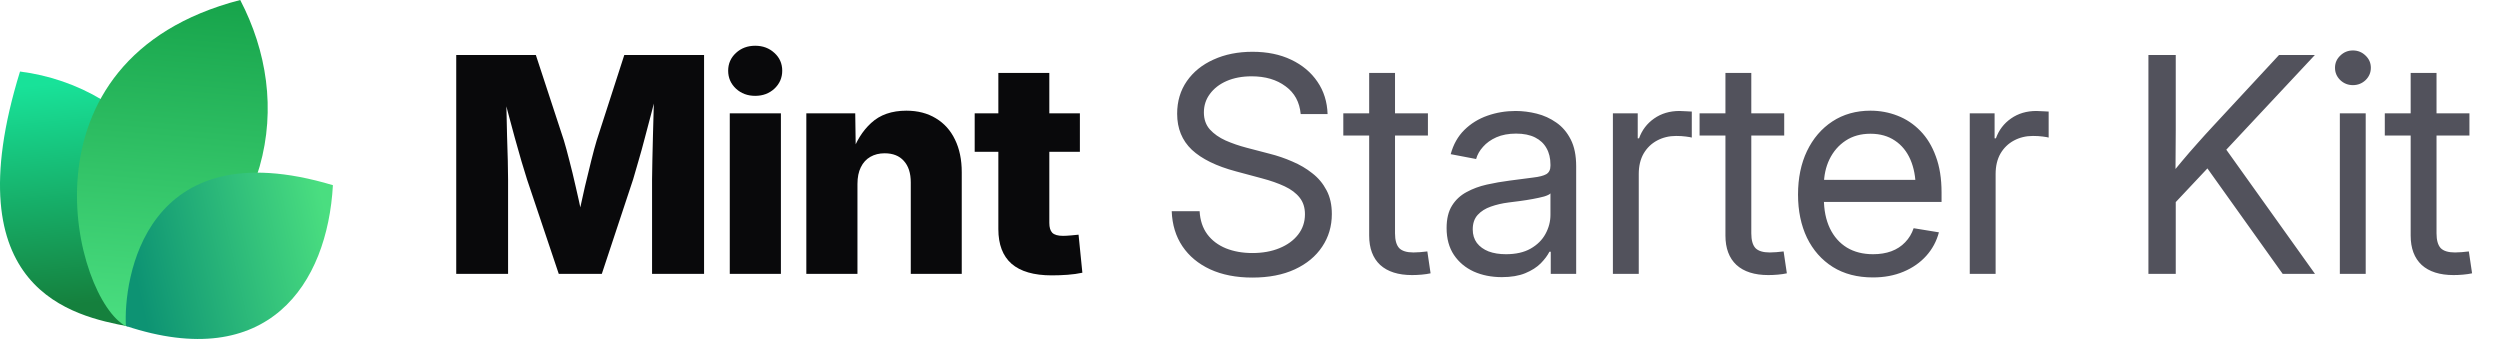
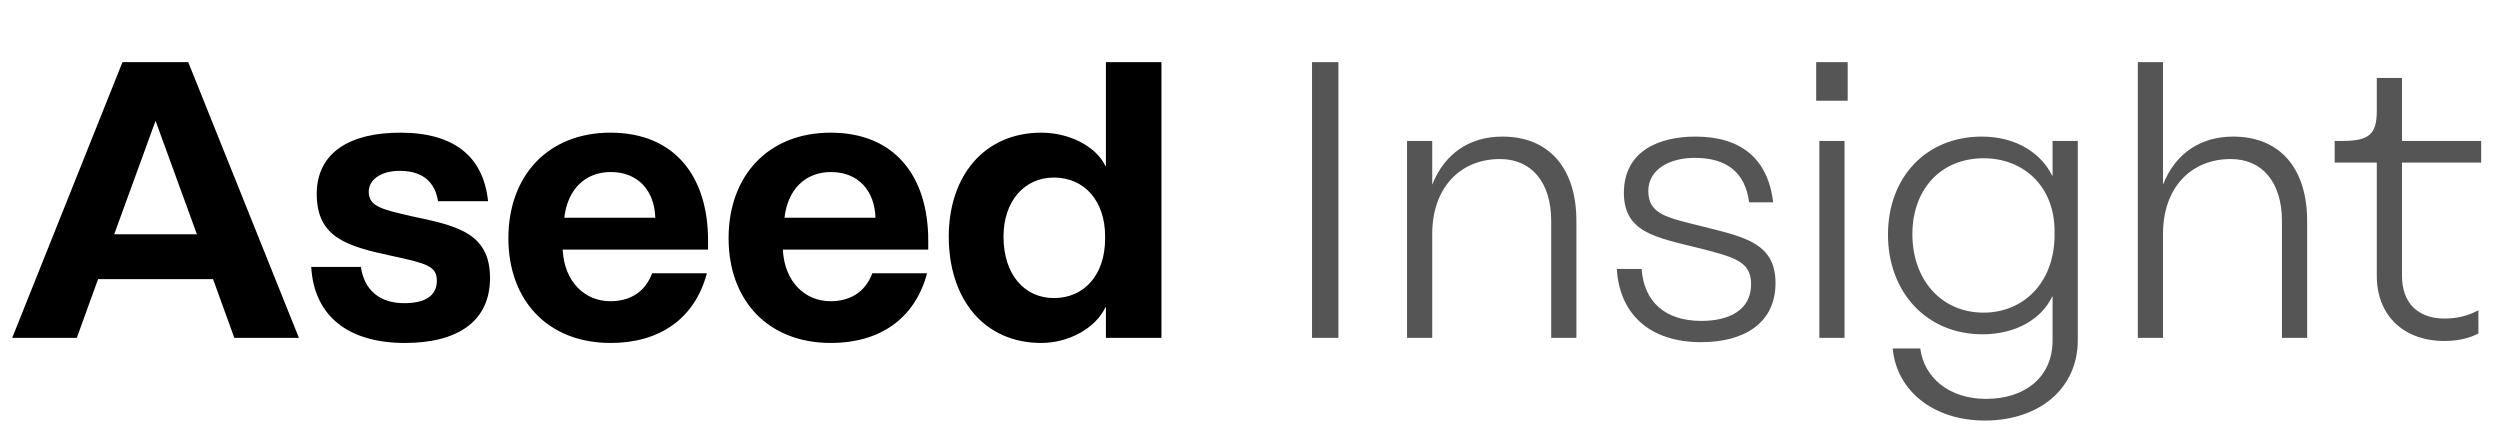
- <svg xmlns="http://www.w3.org/2000/svg" width="177" height="24" viewBox="0 0 177 24" fill="none">
-   <path d="M9.061 23.108C5.268 22.377 -3.391 20.627 1.417 5.064C9.634 6.099 16.973 14.064 9.061 23.108Z" fill="url(#paint0_linear_17557_2020)" />
-   <path d="M8.919 23.094C5.276 21.222 0.784 4.209 17.007 0C20.757 7.193 19.621 16.545 8.919 23.094Z" fill="url(#paint1_linear_17557_2020)" />
-   <path d="M8.914 23.079C8.735 19.882 10.159 9.085 23.57 13.111C23.181 20.123 18.984 26.418 8.914 23.079Z" fill="url(#paint2_linear_17557_2020)" />
-   <path d="M32.301 19.392V3.894H37.938L39.925 9.948C40.036 10.315 40.164 10.787 40.31 11.362C40.462 11.938 40.611 12.552 40.757 13.204C40.91 13.855 41.048 14.483 41.173 15.086C41.305 15.682 41.412 16.192 41.495 16.615H40.695C40.771 16.192 40.871 15.682 40.996 15.086C41.128 14.49 41.267 13.866 41.412 13.214C41.565 12.562 41.714 11.948 41.86 11.373C42.005 10.79 42.133 10.315 42.244 9.948L44.2 3.894H49.848V19.392H46.166V12.704C46.166 12.357 46.173 11.917 46.187 11.383C46.2 10.849 46.214 10.27 46.228 9.646C46.249 9.022 46.266 8.391 46.28 7.753C46.301 7.115 46.311 6.519 46.311 5.964H46.623C46.485 6.561 46.332 7.181 46.166 7.826C45.999 8.471 45.833 9.102 45.666 9.719C45.507 10.336 45.351 10.901 45.198 11.414C45.053 11.928 44.928 12.357 44.824 12.704L42.608 19.392H39.561L37.314 12.704C37.203 12.357 37.072 11.928 36.919 11.414C36.773 10.901 36.614 10.34 36.441 9.729C36.274 9.112 36.104 8.481 35.931 7.836C35.764 7.192 35.608 6.567 35.463 5.964H35.827C35.834 6.512 35.844 7.105 35.858 7.743C35.872 8.374 35.886 9.005 35.9 9.636C35.92 10.26 35.938 10.839 35.952 11.373C35.965 11.907 35.972 12.351 35.972 12.704V19.392H32.301ZM51.668 19.392V8.024H55.288V19.392H51.668ZM53.468 6.786C52.927 6.786 52.473 6.616 52.105 6.276C51.738 5.93 51.554 5.507 51.554 5.007C51.554 4.508 51.738 4.088 52.105 3.749C52.473 3.409 52.927 3.239 53.468 3.239C54.009 3.239 54.463 3.409 54.83 3.749C55.198 4.082 55.382 4.501 55.382 5.007C55.382 5.507 55.198 5.93 54.83 6.276C54.463 6.616 54.009 6.786 53.468 6.786ZM60.708 13.027V19.392H57.088V8.024H60.551L60.593 10.967H60.281C60.593 10.024 61.061 9.268 61.685 8.7C62.309 8.124 63.138 7.836 64.171 7.836C64.975 7.836 65.672 8.017 66.262 8.377C66.851 8.731 67.302 9.234 67.614 9.885C67.933 10.537 68.092 11.307 68.092 12.194V19.392H64.483V12.912C64.483 12.26 64.32 11.754 63.994 11.394C63.675 11.033 63.221 10.853 62.632 10.853C62.25 10.853 61.914 10.936 61.623 11.102C61.332 11.269 61.106 11.515 60.947 11.841C60.787 12.16 60.708 12.555 60.708 13.027ZM76.456 8.024V10.749H69.008V8.024H76.456ZM70.683 5.163H74.292V15.783C74.292 16.102 74.361 16.334 74.5 16.48C74.646 16.625 74.899 16.698 75.259 16.698C75.405 16.698 75.596 16.688 75.831 16.667C76.074 16.646 76.251 16.629 76.362 16.615L76.632 19.309C76.313 19.378 75.963 19.427 75.582 19.455C75.207 19.482 74.836 19.496 74.469 19.496C73.2 19.496 72.25 19.222 71.619 18.674C70.995 18.127 70.683 17.308 70.683 16.22V5.163Z" fill="#09090B" />
-   <path d="M88.667 19.652C87.523 19.652 86.528 19.458 85.682 19.07C84.843 18.681 84.188 18.137 83.716 17.437C83.245 16.736 82.992 15.908 82.957 14.951H84.933C84.968 15.596 85.148 16.14 85.474 16.584C85.8 17.021 86.24 17.354 86.795 17.582C87.35 17.804 87.974 17.915 88.667 17.915C89.388 17.915 90.026 17.801 90.581 17.572C91.143 17.343 91.583 17.024 91.902 16.615C92.228 16.199 92.391 15.717 92.391 15.169C92.391 14.698 92.266 14.306 92.017 13.994C91.767 13.675 91.413 13.408 90.956 13.193C90.498 12.978 89.954 12.787 89.323 12.621L87.502 12.132C86.123 11.765 85.082 11.255 84.382 10.603C83.689 9.944 83.342 9.095 83.342 8.055C83.342 7.174 83.571 6.404 84.028 5.746C84.486 5.087 85.117 4.577 85.921 4.217C86.726 3.849 87.645 3.666 88.678 3.666C89.718 3.666 90.63 3.853 91.413 4.227C92.204 4.602 92.824 5.122 93.275 5.787C93.726 6.446 93.965 7.209 93.993 8.076H92.089C92.013 7.23 91.656 6.574 91.018 6.11C90.387 5.638 89.586 5.403 88.615 5.403C87.95 5.403 87.36 5.513 86.847 5.735C86.341 5.957 85.946 6.262 85.661 6.651C85.377 7.032 85.235 7.469 85.235 7.961C85.235 8.447 85.377 8.849 85.661 9.168C85.946 9.48 86.317 9.74 86.774 9.948C87.232 10.149 87.724 10.319 88.251 10.457L89.884 10.884C90.439 11.023 90.977 11.206 91.496 11.435C92.023 11.657 92.495 11.934 92.911 12.267C93.334 12.593 93.67 12.995 93.92 13.474C94.17 13.945 94.294 14.504 94.294 15.149C94.294 16.015 94.066 16.788 93.608 17.468C93.157 18.148 92.512 18.681 91.673 19.07C90.834 19.458 89.832 19.652 88.667 19.652ZM101.097 8.024V9.594H95.106V8.024H101.097ZM96.937 5.163H98.767V16.521C98.767 17 98.865 17.347 99.059 17.562C99.26 17.77 99.6 17.874 100.078 17.874C100.21 17.874 100.366 17.867 100.546 17.853C100.733 17.832 100.903 17.815 101.056 17.801L101.285 19.351C101.097 19.392 100.886 19.423 100.65 19.444C100.414 19.465 100.189 19.475 99.974 19.475C98.996 19.475 98.244 19.236 97.717 18.758C97.197 18.272 96.937 17.579 96.937 16.677V5.163ZM106.33 19.621C105.595 19.621 104.932 19.489 104.343 19.226C103.754 18.955 103.285 18.564 102.939 18.05C102.592 17.53 102.419 16.896 102.419 16.147C102.419 15.495 102.547 14.965 102.804 14.556C103.06 14.146 103.403 13.828 103.833 13.599C104.263 13.363 104.742 13.186 105.269 13.068C105.796 12.95 106.333 12.857 106.881 12.787C107.574 12.69 108.132 12.617 108.555 12.569C108.978 12.52 109.287 12.441 109.481 12.33C109.675 12.212 109.772 12.014 109.772 11.737V11.654C109.772 11.203 109.679 10.815 109.492 10.489C109.311 10.163 109.041 9.91 108.68 9.729C108.32 9.549 107.872 9.459 107.338 9.459C106.805 9.459 106.34 9.546 105.945 9.719C105.556 9.892 105.241 10.118 104.998 10.395C104.755 10.665 104.593 10.953 104.509 11.258L102.71 10.915C102.897 10.222 103.22 9.65 103.677 9.199C104.135 8.748 104.679 8.412 105.31 8.19C105.941 7.968 106.607 7.857 107.307 7.857C107.8 7.857 108.295 7.92 108.795 8.044C109.301 8.169 109.765 8.381 110.188 8.679C110.611 8.97 110.951 9.369 111.208 9.875C111.464 10.374 111.593 11.005 111.593 11.768V19.392H109.793V17.822H109.7C109.568 18.085 109.363 18.359 109.086 18.643C108.809 18.921 108.444 19.153 107.994 19.34C107.543 19.527 106.988 19.621 106.33 19.621ZM106.621 17.998C107.321 17.998 107.904 17.867 108.368 17.603C108.84 17.333 109.19 16.986 109.419 16.563C109.654 16.133 109.772 15.682 109.772 15.211V13.692C109.703 13.769 109.554 13.841 109.325 13.911C109.096 13.973 108.829 14.032 108.524 14.088C108.226 14.143 107.921 14.192 107.609 14.233C107.304 14.275 107.033 14.309 106.798 14.337C106.354 14.393 105.938 14.49 105.549 14.628C105.168 14.76 104.86 14.954 104.624 15.211C104.388 15.467 104.27 15.811 104.27 16.241C104.27 16.615 104.367 16.934 104.561 17.198C104.762 17.461 105.04 17.662 105.393 17.801C105.747 17.933 106.156 17.998 106.621 17.998ZM114.193 19.392V8.024H115.951V9.792H116.045C116.253 9.209 116.61 8.741 117.116 8.388C117.622 8.034 118.219 7.857 118.905 7.857C119.058 7.857 119.217 7.864 119.384 7.878C119.55 7.885 119.682 7.892 119.779 7.899V9.74C119.716 9.719 119.578 9.695 119.363 9.667C119.155 9.639 118.922 9.625 118.666 9.625C118.174 9.625 117.726 9.733 117.324 9.948C116.922 10.163 116.603 10.471 116.367 10.874C116.138 11.276 116.024 11.758 116.024 12.319V19.392H114.193ZM126.322 8.024V9.594H120.33V8.024H126.322ZM122.161 5.163H123.992V16.521C123.992 17 124.089 17.347 124.283 17.562C124.484 17.77 124.824 17.874 125.302 17.874C125.434 17.874 125.59 17.867 125.77 17.853C125.958 17.832 126.127 17.815 126.28 17.801L126.509 19.351C126.322 19.392 126.11 19.423 125.874 19.444C125.639 19.465 125.413 19.475 125.198 19.475C124.221 19.475 123.468 19.236 122.941 18.758C122.421 18.272 122.161 17.579 122.161 16.677V5.163ZM132.604 19.642C131.502 19.642 130.555 19.396 129.765 18.903C128.974 18.404 128.364 17.714 127.934 16.834C127.511 15.946 127.3 14.927 127.3 13.775C127.3 12.611 127.511 11.584 127.934 10.697C128.364 9.802 128.964 9.102 129.734 8.596C130.51 8.089 131.408 7.836 132.428 7.836C133.1 7.836 133.738 7.954 134.341 8.19C134.952 8.426 135.489 8.783 135.954 9.261C136.425 9.74 136.793 10.343 137.056 11.071C137.327 11.792 137.462 12.645 137.462 13.63V14.296H128.433V12.735H136.463L135.631 13.297C135.631 12.541 135.506 11.876 135.257 11.3C135.007 10.725 134.643 10.277 134.165 9.958C133.686 9.632 133.107 9.469 132.428 9.469C131.748 9.469 131.162 9.632 130.67 9.958C130.177 10.284 129.796 10.725 129.526 11.279C129.262 11.827 129.13 12.441 129.13 13.12V14.046C129.13 14.864 129.273 15.572 129.557 16.168C129.841 16.757 130.243 17.211 130.763 17.53C131.283 17.842 131.901 17.998 132.615 17.998C133.093 17.998 133.523 17.929 133.905 17.79C134.293 17.645 134.619 17.433 134.882 17.156C135.153 16.879 135.354 16.546 135.486 16.157L137.275 16.449C137.108 17.08 136.81 17.634 136.38 18.113C135.95 18.591 135.413 18.966 134.768 19.236C134.123 19.507 133.402 19.642 132.604 19.642ZM139.459 19.392V8.024H141.217V9.792H141.311C141.519 9.209 141.876 8.741 142.382 8.388C142.888 8.034 143.485 7.857 144.171 7.857C144.324 7.857 144.483 7.864 144.649 7.878C144.816 7.885 144.948 7.892 145.045 7.899V9.74C144.982 9.719 144.844 9.695 144.629 9.667C144.421 9.639 144.188 9.625 143.932 9.625C143.439 9.625 142.992 9.733 142.59 9.948C142.188 10.163 141.869 10.471 141.633 10.874C141.404 11.276 141.29 11.758 141.29 12.319V19.392H139.459ZM153.429 14.961V12.715C153.783 12.257 154.136 11.82 154.49 11.404C154.844 10.981 155.204 10.565 155.572 10.156C155.939 9.74 156.314 9.327 156.695 8.918L161.355 3.894H163.893L157.277 10.967H157.184L153.429 14.961ZM152.108 19.392V3.894H154.043V9.241L154.022 12.559L154.043 13.505V19.392H152.108ZM161.615 19.392L155.967 11.477L157.173 9.969L163.903 19.392H161.615ZM165.661 19.392V8.024H167.492V19.392H165.661ZM166.587 6.027C166.24 6.027 165.942 5.909 165.692 5.673C165.443 5.43 165.318 5.139 165.318 4.799C165.318 4.459 165.443 4.172 165.692 3.936C165.942 3.693 166.24 3.572 166.587 3.572C166.934 3.572 167.232 3.693 167.482 3.936C167.731 4.172 167.856 4.459 167.856 4.799C167.856 5.139 167.731 5.43 167.482 5.673C167.232 5.909 166.934 6.027 166.587 6.027ZM174.836 8.024V9.594H168.844V8.024H174.836ZM170.675 5.163H172.506V16.521C172.506 17 172.603 17.347 172.797 17.562C172.998 17.77 173.338 17.874 173.816 17.874C173.948 17.874 174.104 17.867 174.284 17.853C174.472 17.832 174.641 17.815 174.794 17.801L175.023 19.351C174.836 19.392 174.624 19.423 174.388 19.444C174.153 19.465 173.927 19.475 173.712 19.475C172.735 19.475 171.982 19.236 171.455 18.758C170.935 18.272 170.675 17.579 170.675 16.677V5.163Z" fill="#52525C" />
-   <defs>
-     <linearGradient id="paint0_linear_17557_2020" x1="3.776" y1="5.916" x2="5.232" y2="21.559" gradientUnits="userSpaceOnUse">
-       <stop stop-color="#18E299" />
-       <stop offset="1" stop-color="#15803D" />
-     </linearGradient>
-     <linearGradient id="paint1_linear_17557_2020" x1="12.171" y1="-0.718" x2="10.19" y2="22.983" gradientUnits="userSpaceOnUse">
-       <stop stop-color="#16A34A" />
-       <stop offset="1" stop-color="#4ADE80" />
-     </linearGradient>
-     <linearGradient id="paint2_linear_17557_2020" x1="23.133" y1="15.353" x2="9.338" y2="18.52" gradientUnits="userSpaceOnUse">
-       <stop stop-color="#4ADE80" />
-       <stop offset="1" stop-color="#0D9373" />
-     </linearGradient>
-   </defs>
+ <svg xmlns="http://www.w3.org/2000/svg" width="185" height="32" viewBox="0 0 185 32" fill="none">
+   <path d="M17.34 25L15.766 20.658H7.257L5.683 25H0.903L9.063 4.6H13.93L22.119 25H17.34ZM8.451 17.335H14.571L11.511 8.942L8.451 17.335ZM32.415 14.887C32.182 13.459 31.278 12.643 29.588 12.643C28.16 12.643 27.286 13.314 27.286 14.188C27.286 15.295 28.306 15.499 30.433 15.995C33.726 16.694 36.262 17.19 36.262 20.57C36.262 23.776 33.872 25.379 29.967 25.379C25.712 25.379 23.235 23.339 23.031 19.754H26.703C26.965 21.503 28.131 22.435 29.909 22.435C31.337 22.435 32.327 21.969 32.327 20.774C32.327 19.696 31.57 19.492 29.005 18.938C25.77 18.239 23.439 17.627 23.439 14.363C23.439 11.245 25.945 9.817 29.617 9.817C33.551 9.817 35.766 11.536 36.116 14.887H32.415ZM45.198 25.379C40.506 25.379 37.621 22.202 37.621 17.627C37.621 12.964 40.594 9.817 45.169 9.817C49.949 9.817 52.397 13.081 52.397 17.802V18.472H41.643V18.559C41.789 20.862 43.275 22.29 45.169 22.29C46.51 22.29 47.705 21.707 48.258 20.221H52.309C51.406 23.63 48.754 25.379 45.198 25.379ZM41.759 16.111H48.491C48.433 14.13 47.238 12.731 45.198 12.731C43.275 12.731 41.993 14.042 41.759 16.111ZM61.492 25.379C56.8 25.379 53.915 22.202 53.915 17.627C53.915 12.964 56.888 9.817 61.463 9.817C66.242 9.817 68.69 13.081 68.69 17.802V18.472H57.937V18.559C58.082 20.862 59.569 22.29 61.463 22.29C62.803 22.29 63.998 21.707 64.552 20.221H68.603C67.7 23.63 65.047 25.379 61.492 25.379ZM58.053 16.111H64.785C64.727 14.13 63.532 12.731 61.492 12.731C59.569 12.731 58.286 14.042 58.053 16.111ZM77.057 25.379C72.832 25.379 70.209 22.144 70.209 17.51C70.209 13.022 72.832 9.817 77.057 9.817C79.068 9.817 81.079 10.778 81.808 12.294H81.837V4.6H85.946V25H81.837V22.727H81.808C81.05 24.33 79.039 25.379 77.057 25.379ZM77.99 13.139C75.804 13.139 74.26 14.887 74.26 17.51C74.26 20.308 75.804 22.057 77.99 22.057C80.234 22.057 81.778 20.337 81.778 17.656V17.481C81.778 14.858 80.234 13.139 77.99 13.139Z" fill="black" style="fill:black;fill-opacity:1;" />
+   <path d="M97.089 4.6H99.042V25H97.089V4.6ZM111.174 10.108C114.7 10.108 116.653 12.527 116.653 16.345V25H114.788V16.345C114.788 13.489 113.33 11.769 110.999 11.769C108.026 11.769 105.986 13.926 105.986 17.306V25H104.121V10.429H105.986V13.663C106.919 11.303 108.813 10.108 111.174 10.108ZM129.435 14.975C129.144 12.731 127.745 11.682 125.413 11.682C123.519 11.682 121.974 12.556 121.974 14.13C121.974 15.878 123.402 16.111 125.967 16.753C129.085 17.539 131.388 17.977 131.388 20.949C131.388 23.922 129.056 25.321 125.88 25.321C122.149 25.321 119.847 23.31 119.643 19.9H121.479C121.654 22.319 123.198 23.747 125.909 23.747C127.89 23.747 129.581 22.989 129.581 21.037C129.581 19.317 128.328 19.026 125.588 18.326C122.528 17.569 120.168 17.19 120.168 14.275C120.168 11.215 122.703 10.108 125.472 10.108C128.794 10.108 130.834 11.711 131.213 14.975H129.435ZM134.397 7.456V4.6H136.729V7.456H134.397ZM134.631 25V10.429H136.496V25H134.631ZM151.891 10.429H153.757V25.175C153.757 28.73 150.93 31.12 146.879 31.12C143.09 31.12 140.351 28.934 140.059 25.787H142.099C142.391 27.973 144.256 29.517 146.966 29.517C149.822 29.517 151.891 27.943 151.891 25.175V21.94H151.862C151.105 23.572 149.21 24.738 146.704 24.738C142.537 24.738 139.71 21.59 139.71 17.365C139.71 13.11 142.537 10.108 146.646 10.108C149.239 10.108 151.046 11.361 151.862 12.993H151.891V10.429ZM146.791 23.135C149.706 23.135 152.008 20.949 152.037 17.452V17.102C152.037 13.78 149.735 11.711 146.791 11.711C143.615 11.711 141.517 14.013 141.517 17.335C141.517 20.658 143.615 23.135 146.791 23.135ZM165.25 10.108C168.776 10.108 170.729 12.527 170.729 16.345V25H168.863V16.345C168.863 13.489 167.406 11.769 165.075 11.769C162.102 11.769 160.062 13.926 160.062 17.306V25H158.197V4.6H160.062V13.663C160.995 11.303 162.889 10.108 165.25 10.108ZM183.606 12.031H177.748V20.425C177.748 22.406 178.914 23.572 180.896 23.572C181.682 23.572 182.528 23.426 183.402 22.96V24.679C182.732 25.029 181.886 25.233 180.896 25.233C177.865 25.233 175.883 23.339 175.883 20.425V12.031H172.765V10.429H173.318C175.329 10.429 175.883 9.933 175.883 8.185V5.766H177.748V10.429H183.606V12.031Z" fill="#555555" style="fill:#555555;fill:color(display-p3 0.333 0.333 0.333);fill-opacity:1;" />
</svg>
